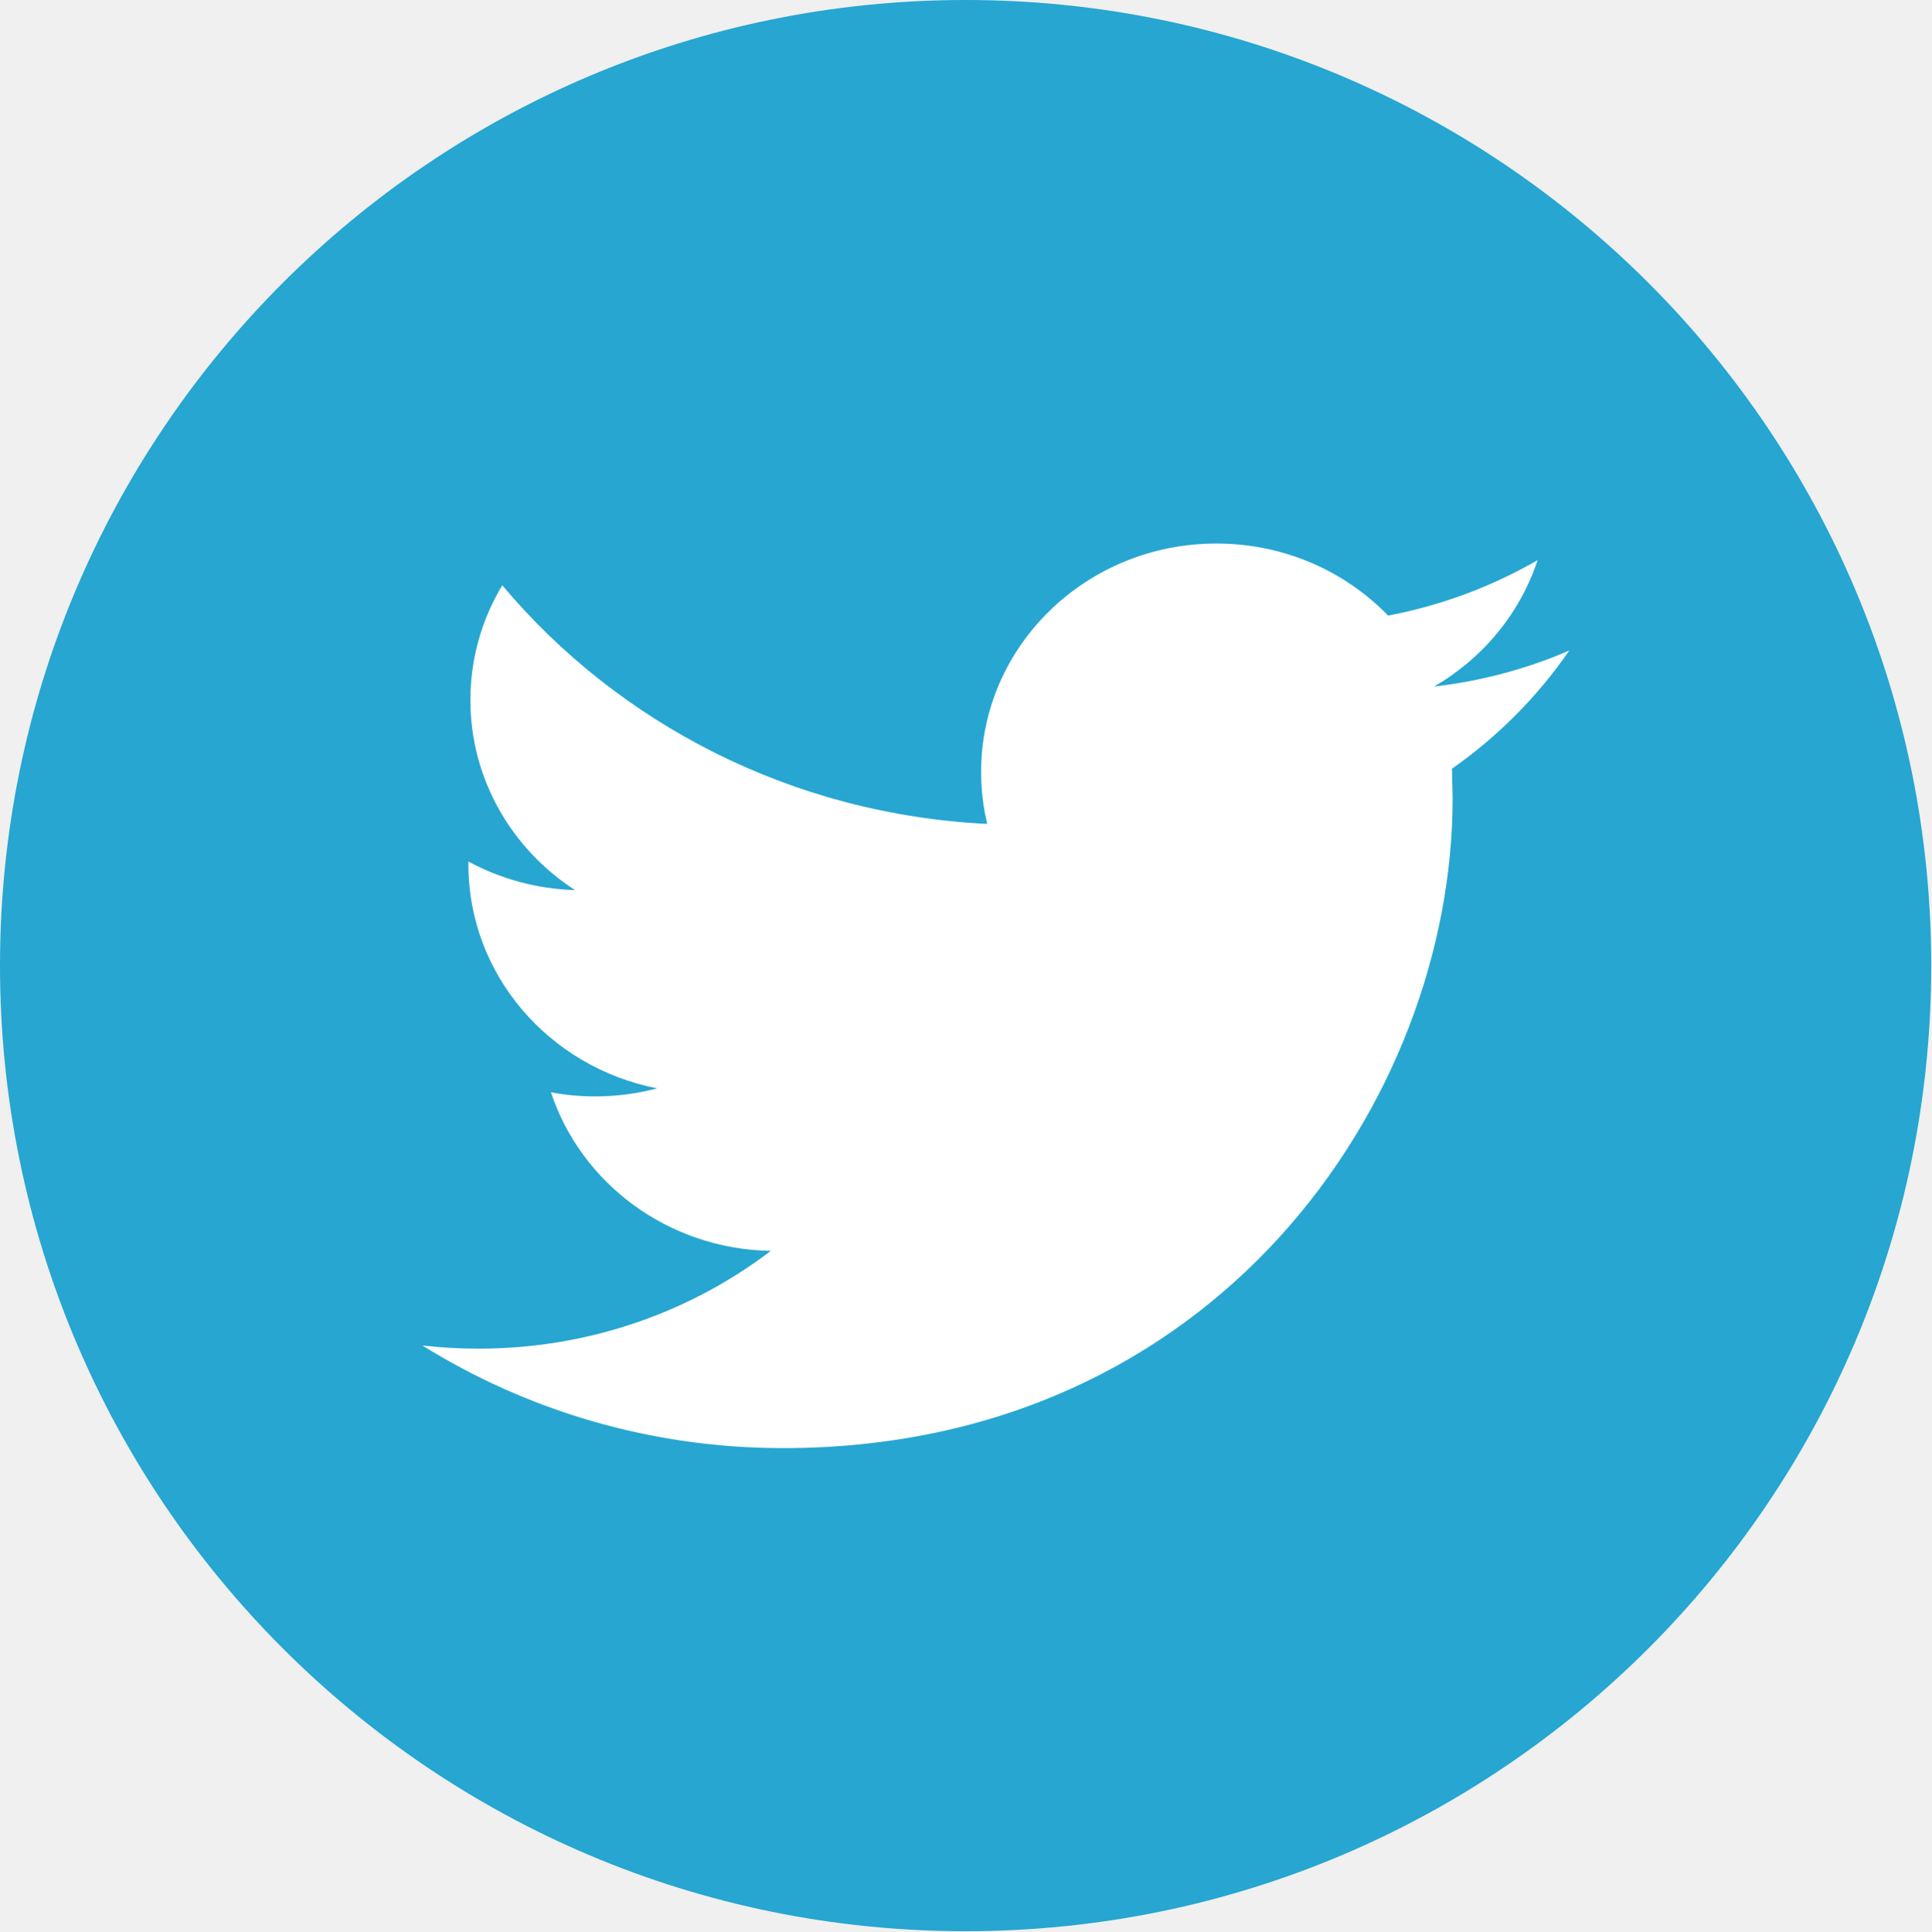
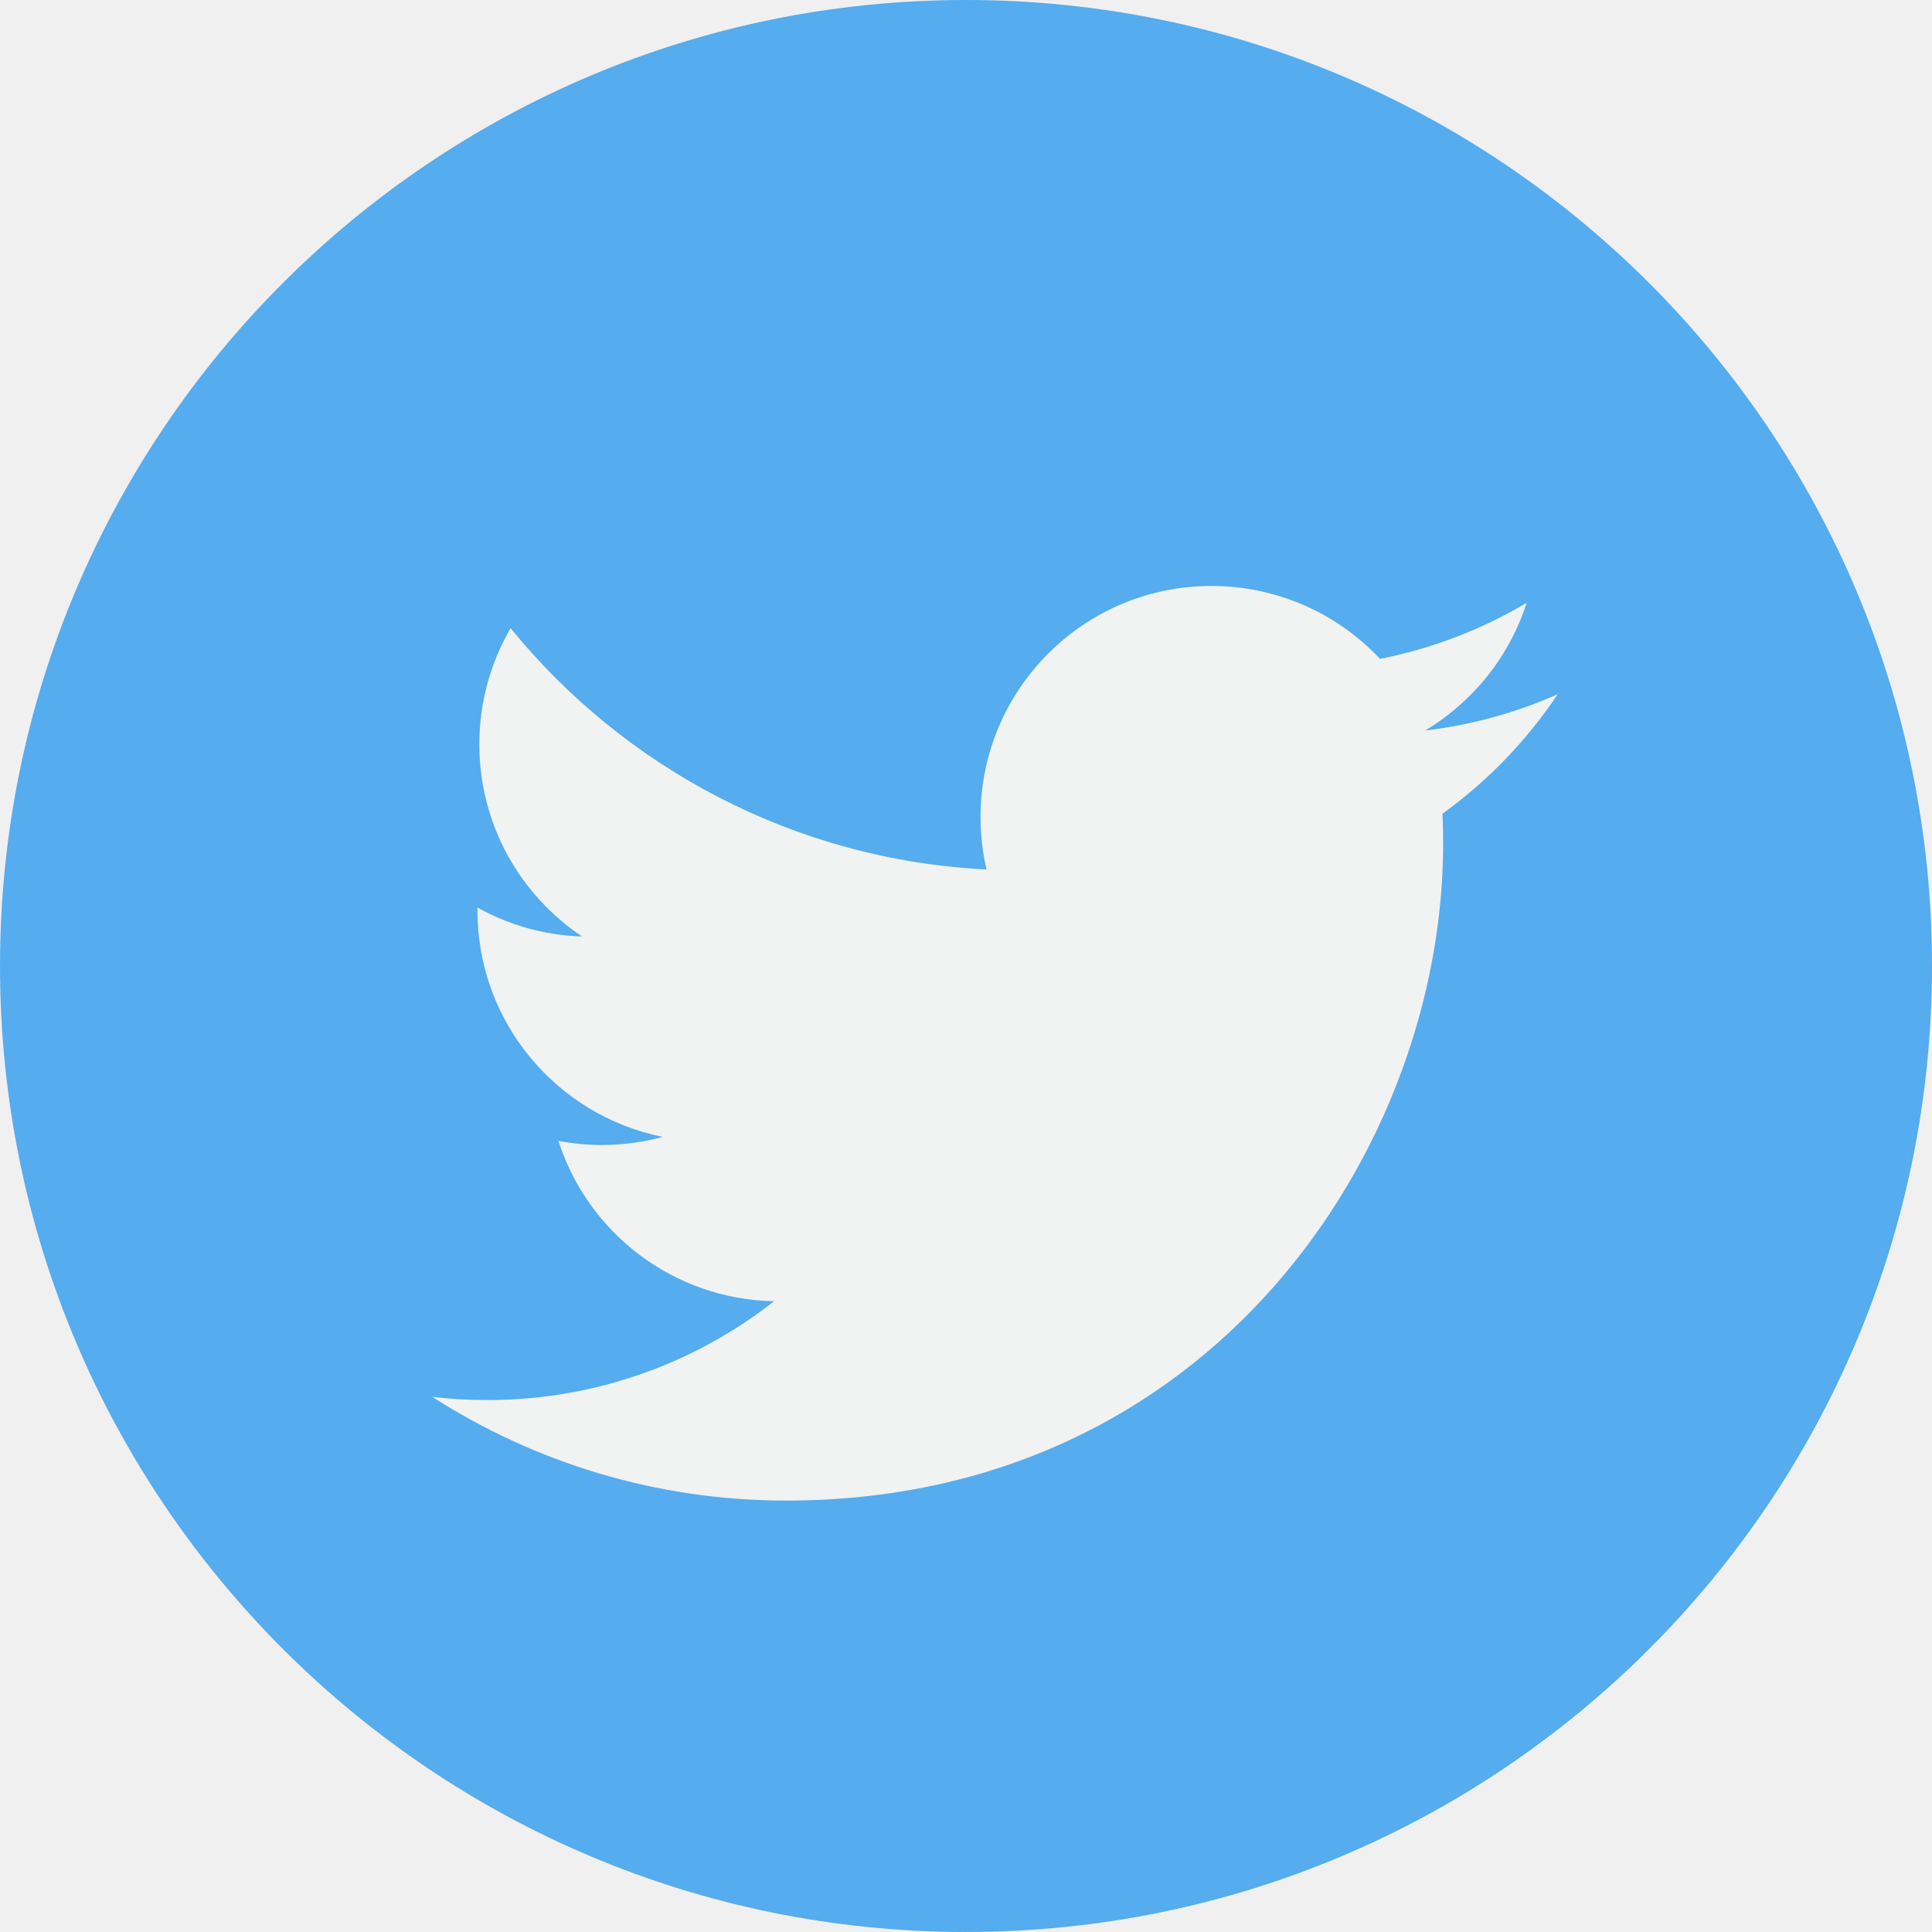
- <svg xmlns="http://www.w3.org/2000/svg" version="1.1" id="Layer_1" x="0px" y="0px" viewBox="0 0 291.319 291.319" style="enable-background:new 0 0 291.319 291.319;" xml:space="preserve">
+ <svg xmlns="http://www.w3.org/2000/svg" version="1.1" id="Capa_1" x="0px" y="0px" viewBox="0 0 112.197 112.197" style="enable-background:new 0 0 112.197 112.197;" xml:space="preserve">
  <g>
-     <path style="fill:#26A6D1;" d="M145.659,0c80.45,0,145.66,65.219,145.66,145.66c0,80.45-65.21,145.659-145.66,145.659   S0,226.109,0,145.66C0,65.219,65.21,0,145.659,0z" />
-     <path style="fill:#FFFFFF;" d="M236.724,98.129c-6.363,2.749-13.21,4.597-20.392,5.435c7.338-4.27,12.964-11.016,15.613-19.072   c-6.864,3.96-14.457,6.828-22.55,8.366c-6.473-6.691-15.695-10.87-25.909-10.87c-19.591,0-35.486,15.413-35.486,34.439   c0,2.704,0.31,5.335,0.919,7.857c-29.496-1.438-55.66-15.158-73.157-35.996c-3.059,5.089-4.807,10.997-4.807,17.315   c0,11.944,6.263,22.504,15.786,28.668c-5.826-0.182-11.289-1.721-16.086-4.315v0.437c0,16.696,12.235,30.616,28.476,33.784   c-2.977,0.783-6.109,1.211-9.35,1.211c-2.285,0-4.506-0.209-6.673-0.619c4.515,13.692,17.625,23.651,33.165,23.925   c-12.153,9.249-27.457,14.748-44.089,14.748c-2.868,0-5.69-0.164-8.476-0.482c15.722,9.777,34.367,15.485,54.422,15.485   c65.292,0,100.997-52.51,100.997-98.029l-0.1-4.461C225.945,111.111,231.963,105.048,236.724,98.129z" />
+     <circle style="fill:#55ACEE;" cx="56.099" cy="56.098" r="56.098" />
+     <g>
+       <path style="fill:#F1F2F2;" d="M90.461,40.316c-2.404,1.066-4.99,1.787-7.702,2.109c2.769-1.659,4.894-4.284,5.897-7.417    c-2.591,1.537-5.462,2.652-8.515,3.253c-2.446-2.605-5.931-4.233-9.79-4.233c-7.404,0-13.409,6.005-13.409,13.409    c0,1.051,0.119,2.074,0.349,3.056c-11.144-0.559-21.025-5.897-27.639-14.012c-1.154,1.98-1.816,4.285-1.816,6.742    c0,4.651,2.369,8.757,5.965,11.161c-2.197-0.069-4.266-0.672-6.073-1.679c-0.001,0.057-0.001,0.114-0.001,0.17    c0,6.497,4.624,11.916,10.757,13.147c-1.124,0.308-2.311,0.471-3.532,0.471c-0.866,0-1.705-0.083-2.523-0.239    c1.706,5.326,6.657,9.203,12.526,9.312c-4.59,3.597-10.371,5.74-16.655,5.74c-1.08,0-2.15-0.063-3.197-0.188    c5.931,3.806,12.981,6.025,20.553,6.025c24.664,0,38.152-20.432,38.152-38.153c0-0.581-0.013-1.16-0.039-1.734    C86.391,45.366,88.664,43.005,90.461,40.316L90.461,40.316z" />
+     </g>
  </g>
  <g>
</g>
  <g>
</g>
  <g>
</g>
  <g>
</g>
  <g>
</g>
  <g>
</g>
  <g>
</g>
  <g>
</g>
  <g>
</g>
  <g>
</g>
  <g>
</g>
  <g>
</g>
  <g>
</g>
  <g>
</g>
  <g>
</g>
</svg>
